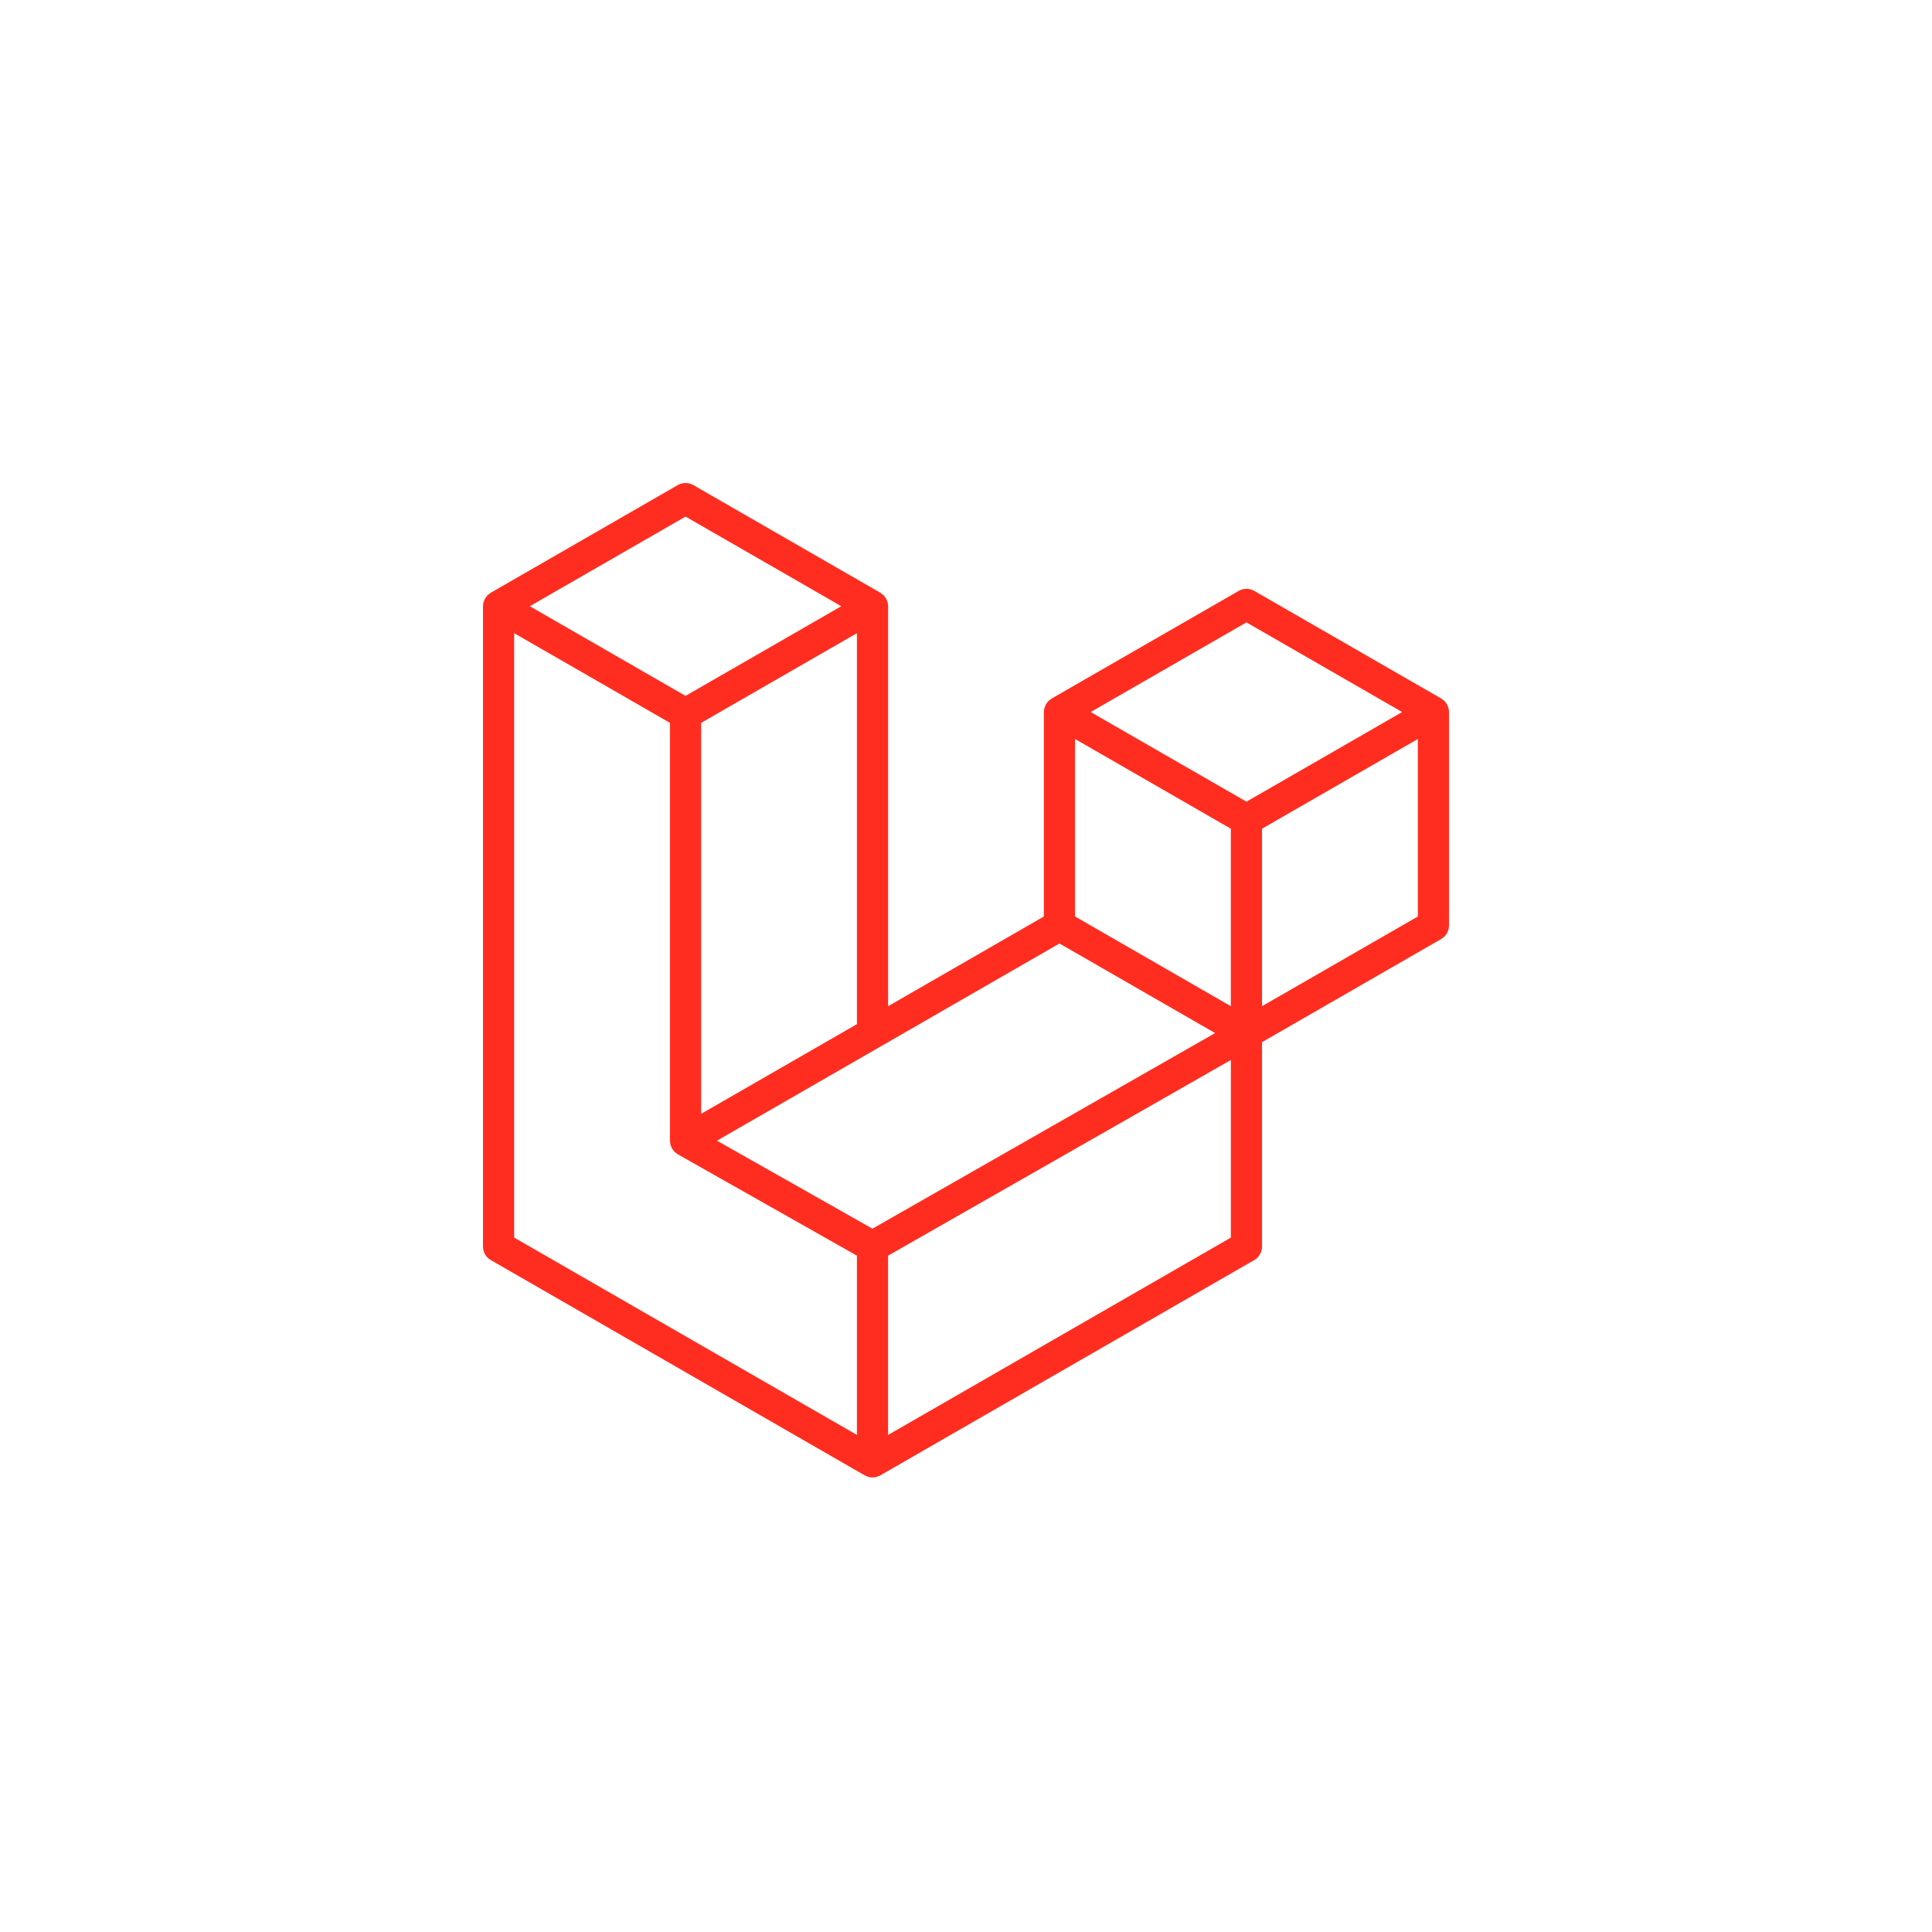
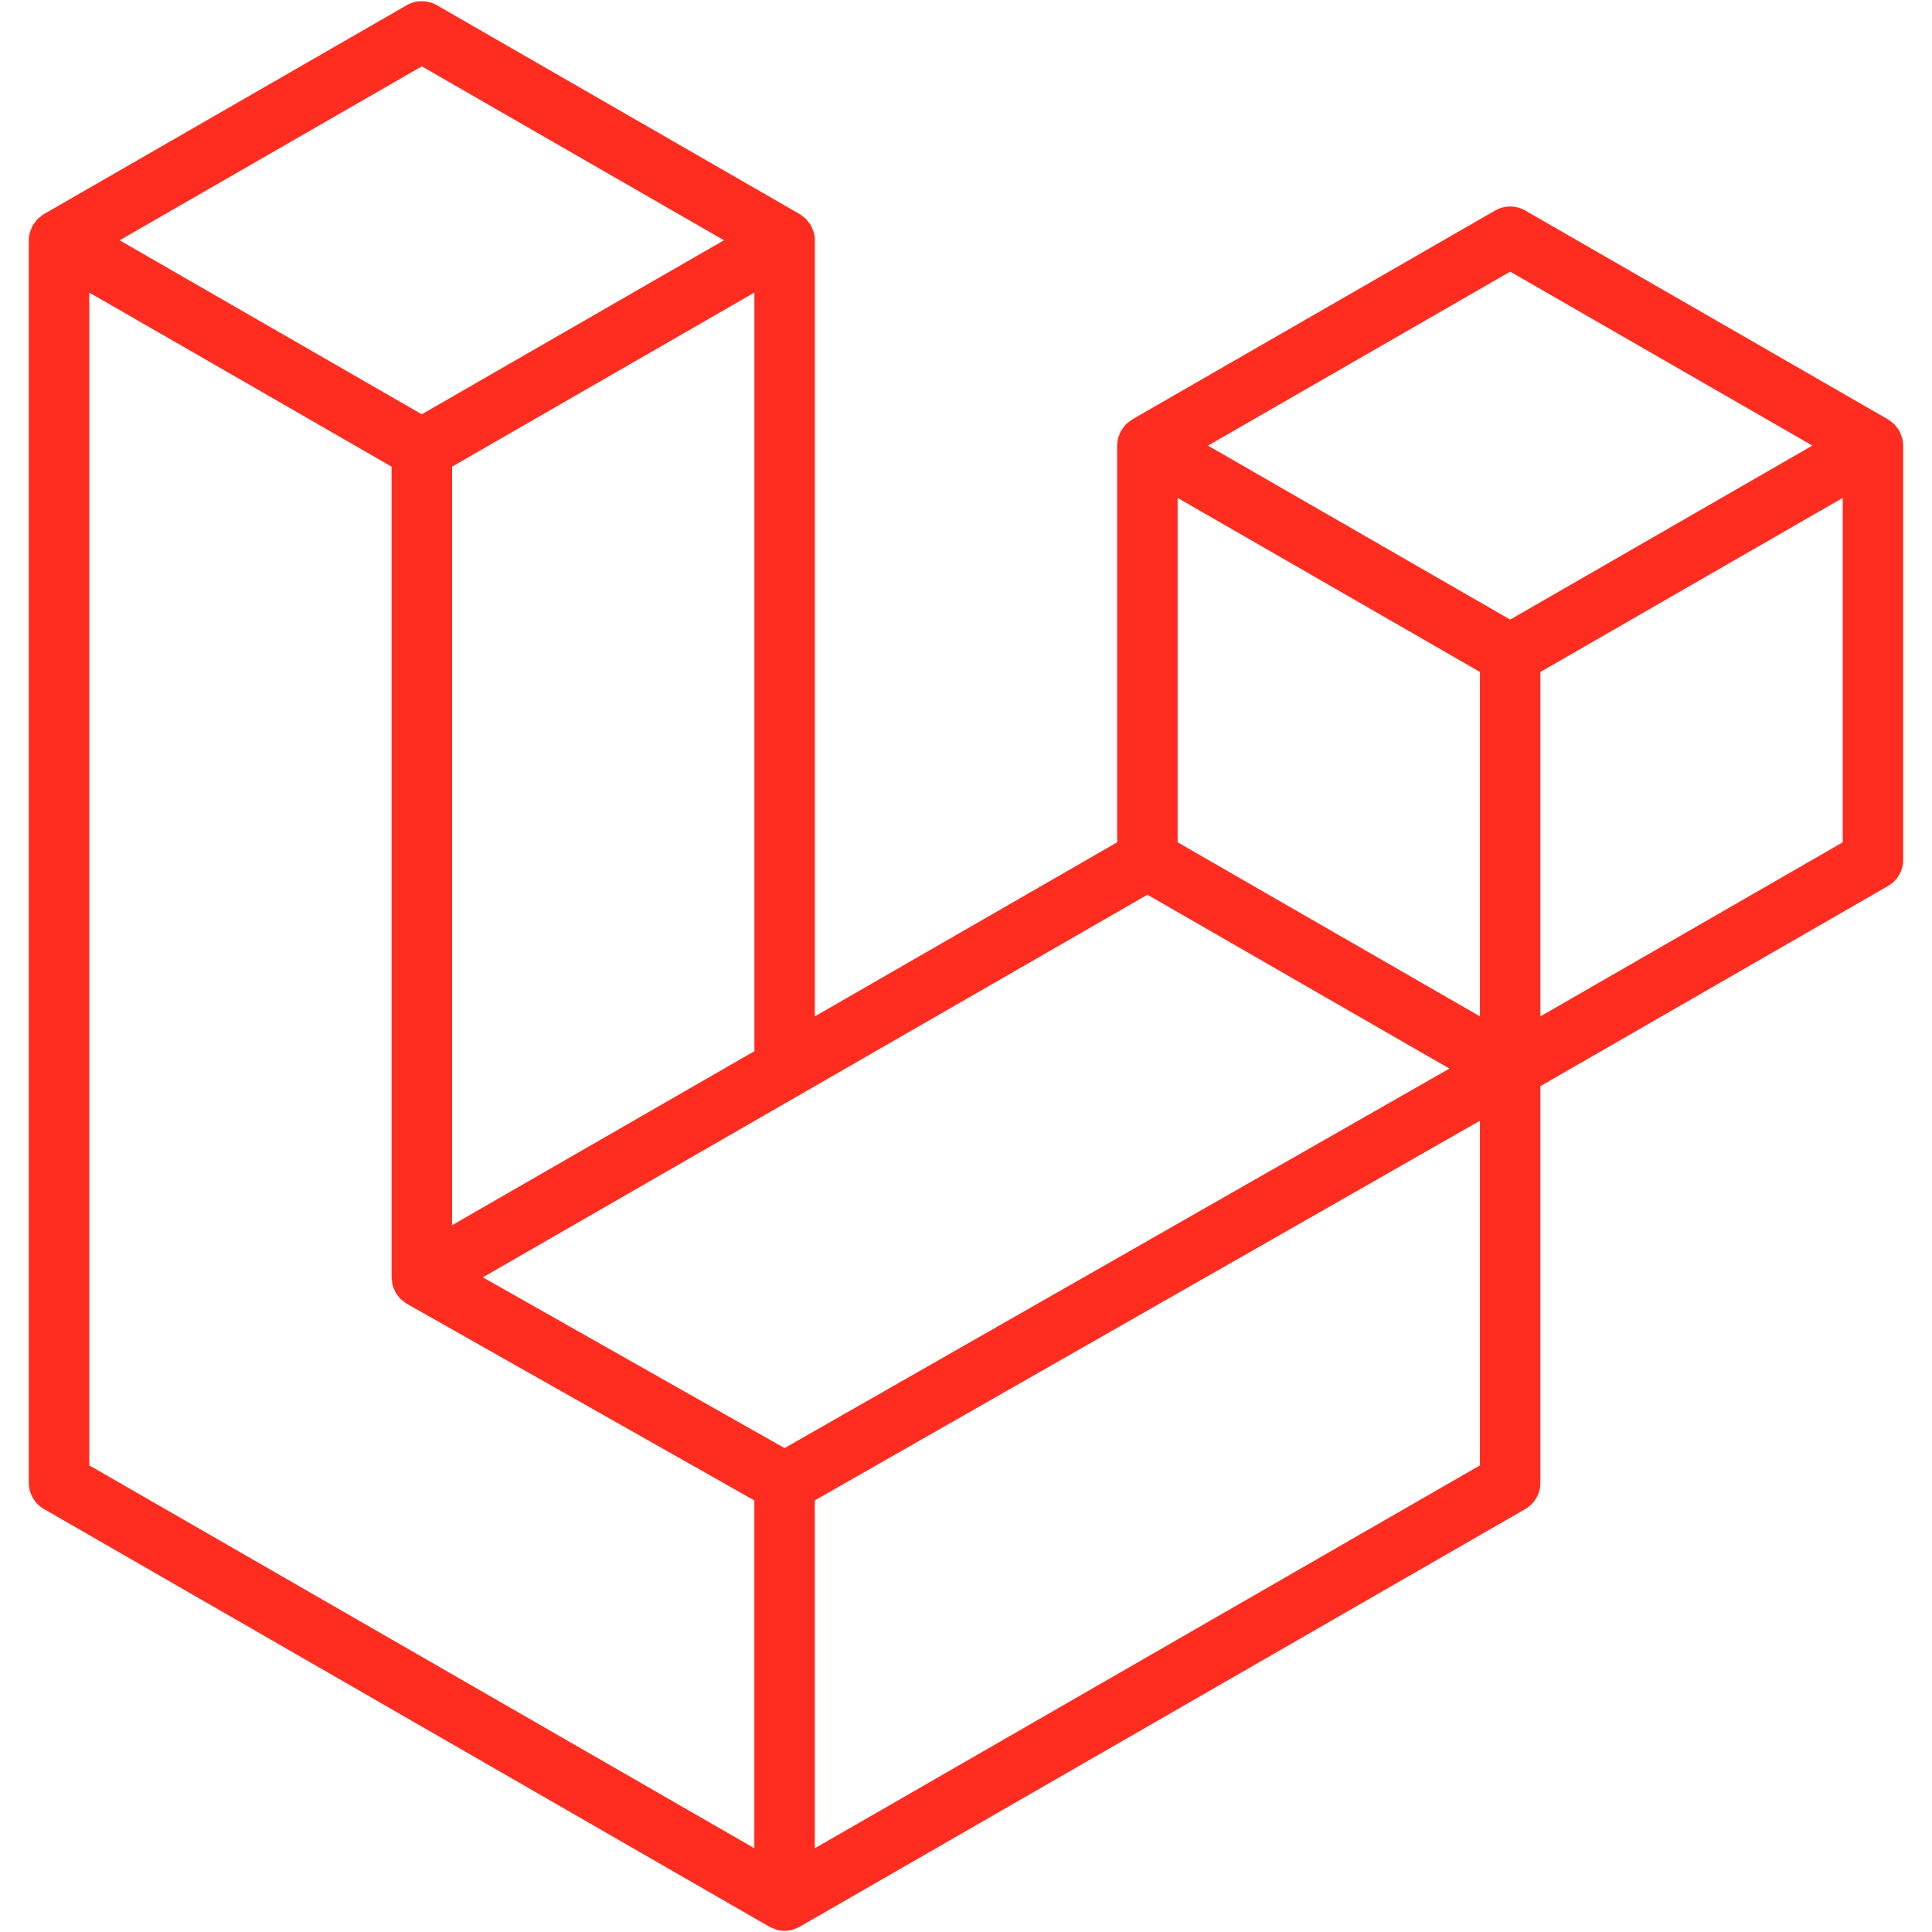
- <svg xmlns="http://www.w3.org/2000/svg" width="800px" height="800px" viewBox="0 0 64 64" fill="none">
-   <path fill-rule="evenodd" clip-rule="evenodd" d="M47.982 23.453c.012.044.018.089.018.134v7.071a.516.516 0 0 1-.26.448l-5.934 3.417v6.772a.517.517 0 0 1-.258.447L29.16 48.874c-.029.016-.06.026-.09.037-.012.004-.023.011-.035.015a.519.519 0 0 1-.264 0c-.015-.004-.027-.012-.041-.017-.028-.01-.058-.02-.085-.035l-12.386-7.132a.517.517 0 0 1-.259-.447V20.082c0-.046.006-.091.018-.135.004-.015.013-.028.018-.043.01-.027.019-.055.033-.08.01-.017.024-.03.035-.046.015-.02.029-.042.046-.06.015-.015.034-.026.051-.039.019-.015.035-.032.057-.044l6.194-3.566a.517.517 0 0 1 .515 0l6.194 3.566c.021.013.039.029.057.044.017.013.036.024.05.038.019.02.032.04.047.061.011.016.026.029.035.046.015.025.023.053.034.08.005.015.014.028.017.044a.52.52 0 0 1 .019.134v13.25l5.16-2.972v-6.773a.52.52 0 0 1 .019-.134c.004-.016.012-.03.018-.044.01-.027.019-.055.033-.08.01-.017.024-.03.035-.046.015-.02.028-.042.046-.06.015-.015.034-.025.05-.038.02-.016.037-.033.057-.045l6.195-3.566a.516.516 0 0 1 .515 0l6.194 3.566c.022.013.038.03.058.044.016.013.034.024.05.039.017.018.03.04.046.06.011.016.025.03.034.046.015.025.024.053.034.08.006.015.014.028.018.044zm-1.014 6.907v-5.88L44.8 25.728l-2.994 1.724v5.88l5.162-2.972zm-6.194 10.637v-5.884l-2.945 1.682-8.41 4.8v5.94l11.355-6.538zM17.032 20.975v20.022l11.355 6.537v-5.938l-5.932-3.357-.002-.002-.003-.001c-.02-.012-.036-.028-.055-.043-.016-.012-.035-.023-.049-.037l-.001-.002c-.017-.016-.029-.036-.043-.054-.013-.017-.028-.032-.038-.05l-.001-.002c-.012-.02-.019-.043-.027-.065-.009-.019-.02-.037-.025-.058-.006-.025-.007-.05-.01-.076-.003-.02-.008-.038-.008-.058V23.946L19.2 22.222l-2.168-1.247zm5.678-3.863-5.16 2.97 5.159 2.97 5.16-2.97-5.16-2.97h.001zm2.684 18.537 2.993-1.723V20.975l-2.167 1.247-2.994 1.724v12.951l2.168-1.248zM41.29 20.617l-5.16 2.97 5.16 2.97 5.158-2.97-5.158-2.97zm-.517 6.835-2.994-1.724-2.167-1.248v5.88l2.993 1.723 2.168 1.249v-5.88zm-11.872 13.25 7.568-4.32 3.783-2.16-5.156-2.968-5.936 3.418-5.41 3.115 5.151 2.915z" fill="#FF2D20" />
+ <svg xmlns="http://www.w3.org/2000/svg" width="534" height="534" viewBox="0 0 534 534" fill="none">
+   <path fill-rule="evenodd" clip-rule="evenodd" d="M525.745 120.987C525.937 121.698 526.036 122.431 526.037 123.168V237.646C526.038 239.116 525.65 240.559 524.913 241.83C524.177 243.102 523.118 244.156 521.843 244.887L425.759 300.207V409.855C425.759 412.839 424.173 415.593 421.586 417.096L221.019 532.555C220.56 532.816 220.059 532.983 219.558 533.16C219.37 533.223 219.193 533.337 218.994 533.39C217.592 533.759 216.119 533.759 214.717 533.39C214.487 533.327 214.278 533.202 214.059 533.118C213.6 532.951 213.12 532.805 212.682 532.555L12.157 417.096C10.883 416.364 9.824 415.309 9.088 414.038C8.352 412.767 7.963 411.324 7.962 409.855L7.962 66.419C7.962 65.668 8.067 64.937 8.255 64.228C8.317 63.988 8.463 63.769 8.547 63.529C8.703 63.09 8.849 62.642 9.079 62.235C9.235 61.964 9.465 61.744 9.653 61.494C9.893 61.16 10.112 60.816 10.393 60.524C10.633 60.284 10.946 60.106 11.218 59.898C11.52 59.647 11.792 59.376 12.136 59.178L112.414 1.448C113.684 0.718 115.123 0.333 116.588 0.333C118.052 0.333 119.492 0.718 120.761 1.448L221.029 59.178H221.05C221.384 59.386 221.665 59.647 221.968 59.887C222.239 60.096 222.542 60.284 222.782 60.513C223.074 60.816 223.283 61.16 223.533 61.494C223.71 61.744 223.95 61.964 224.097 62.235C224.337 62.652 224.472 63.09 224.639 63.529C224.723 63.769 224.869 63.988 224.931 64.238C225.123 64.949 225.222 65.682 225.223 66.419V280.925L308.776 232.815V123.157C308.776 122.427 308.881 121.686 309.069 120.987C309.142 120.737 309.277 120.517 309.361 120.278C309.528 119.839 309.674 119.391 309.903 118.984C310.06 118.712 310.289 118.493 310.467 118.243C310.717 117.909 310.926 117.565 311.218 117.273C311.458 117.033 311.761 116.855 312.032 116.647C312.345 116.396 312.616 116.125 312.95 115.927L413.239 58.197C414.508 57.465 415.947 57.08 417.412 57.08C418.877 57.08 420.316 57.465 421.586 58.197L521.854 115.927C522.208 116.135 522.48 116.396 522.793 116.636C523.053 116.845 523.356 117.033 523.596 117.262C523.888 117.565 524.097 117.909 524.347 118.243C524.535 118.493 524.765 118.712 524.911 118.984C525.151 119.391 525.286 119.839 525.453 120.278C525.547 120.517 525.683 120.737 525.745 120.987ZM509.323 232.815V137.618L474.234 157.818L425.759 185.728V280.925L509.333 232.815H509.323ZM409.055 405.024V309.764L361.373 336.996L225.213 414.706V510.863L409.055 405.024ZM24.677 80.869V405.024L208.498 510.853V414.717L112.466 360.367L112.435 360.347L112.393 360.326C112.07 360.138 111.799 359.867 111.496 359.637C111.235 359.428 110.933 359.261 110.703 359.032L110.682 359.001C110.411 358.74 110.223 358.416 109.994 358.124C109.785 357.843 109.534 357.603 109.368 357.31L109.357 357.279C109.169 356.966 109.055 356.59 108.919 356.236C108.783 355.923 108.606 355.631 108.522 355.297C108.418 354.9 108.397 354.472 108.355 354.066C108.314 353.752 108.23 353.439 108.23 353.126V128.979L59.766 101.059L24.677 80.869ZM116.598 18.33L33.056 66.419L116.577 114.508L200.109 66.408L116.577 18.33H116.598ZM160.044 318.445L208.509 290.545V80.869L173.42 101.069L124.945 128.979V338.655L160.044 318.445ZM417.412 75.079L333.88 123.168L417.412 171.257L500.934 123.157L417.412 75.079ZM409.055 185.728L360.58 157.818L325.491 137.618V232.815L373.956 260.715L409.055 280.925V185.728ZM216.845 400.255L339.368 330.308L400.614 295.355L317.144 247.297L221.039 302.627L133.449 353.053L216.845 400.255Z" fill="#FF2D20" />
</svg>
